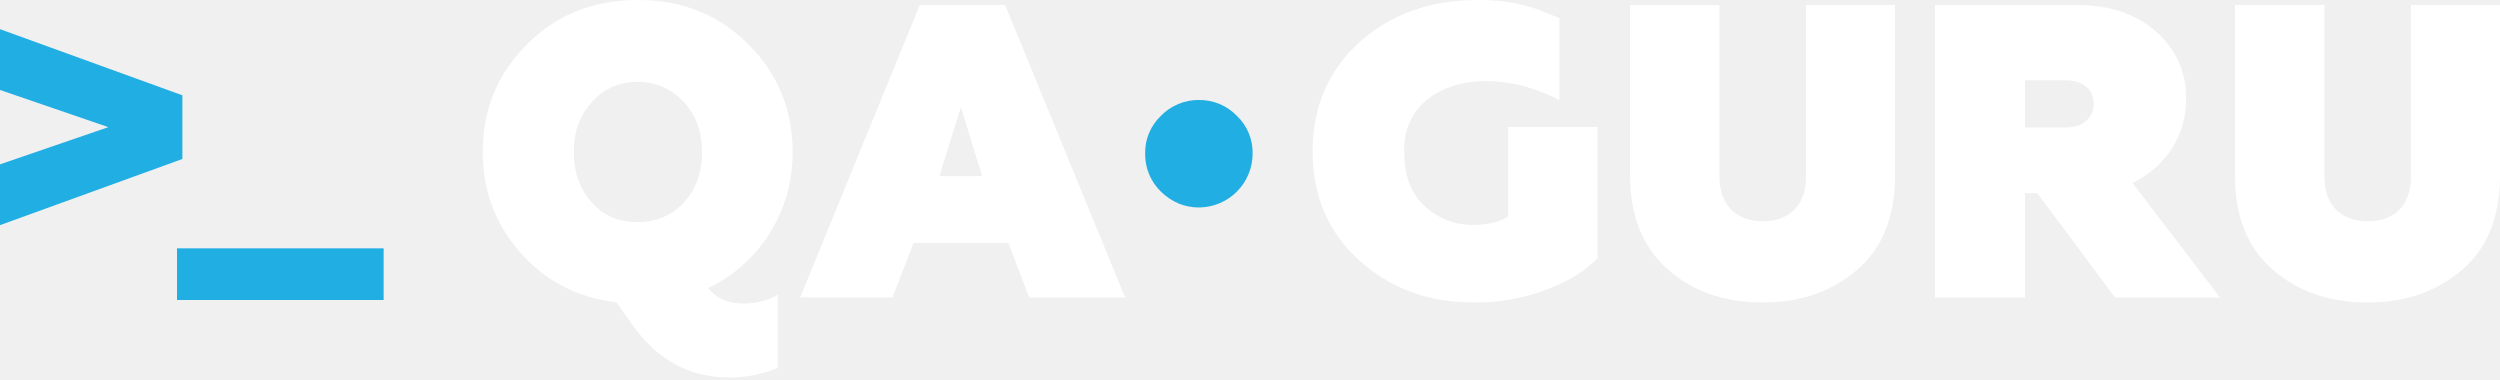
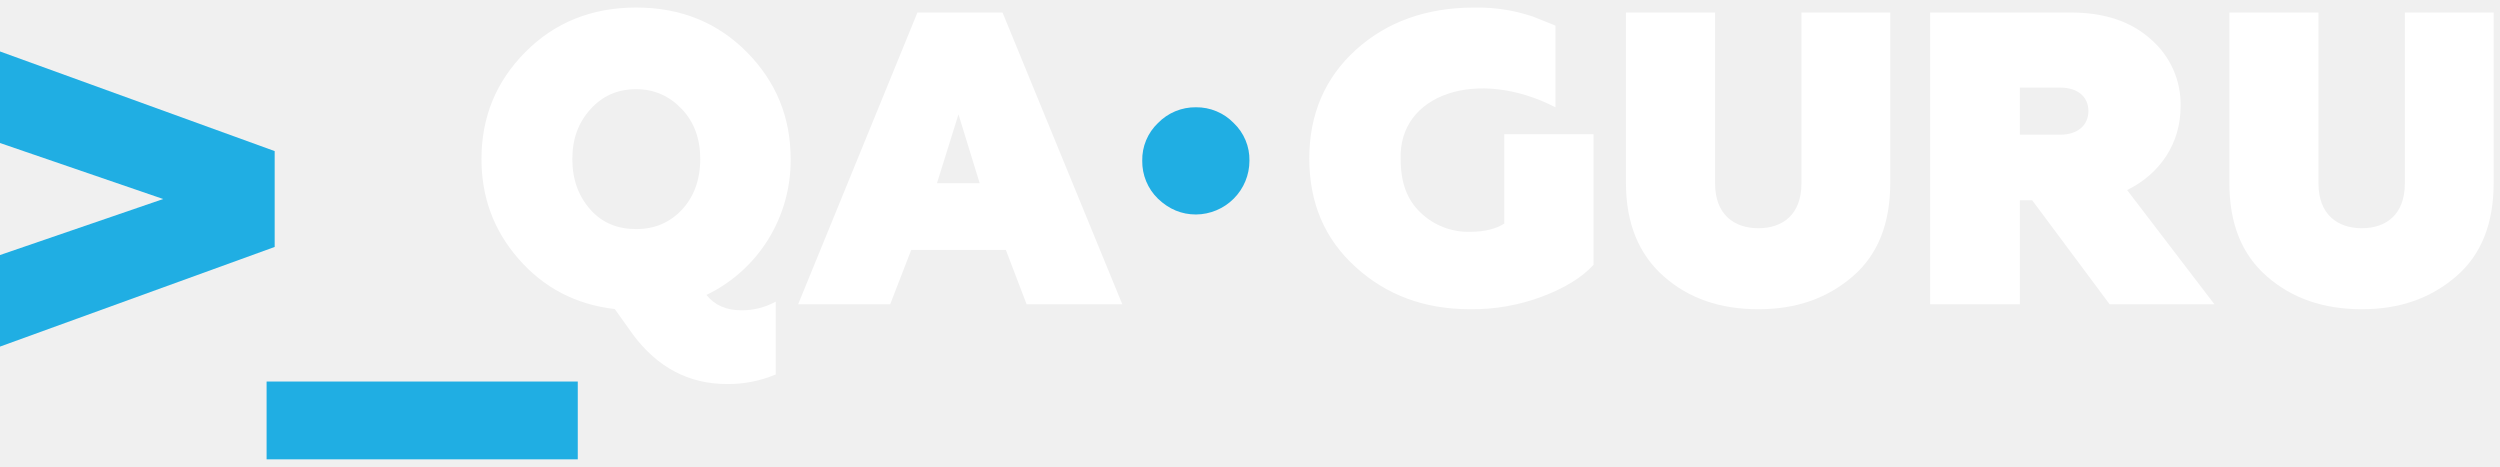
- <svg xmlns="http://www.w3.org/2000/svg" width="250" height="38" viewBox="0 0 250 38" fill="none">
-   <path d="M135.904 26.012C132.789 23.191 131.262 19.572 131.262 15.124C131.262 10.677 132.85 7.027 135.935 4.236C139.02 1.445 142.99 0.004 147.755 0.004C148.932 -0.021 150.109 0.072 151.268 0.28C152.074 0.435 152.869 0.64 153.65 0.893L155.941 1.813V10.002C148.152 5.985 140.15 8.653 140.425 15.247C140.425 17.547 141.066 19.296 142.441 20.584C143.765 21.846 145.533 22.529 147.358 22.485C148.855 22.485 150.015 22.179 150.81 21.657V12.701H159.759V25.798C158.629 27.025 156.918 28.098 154.658 28.957C152.327 29.843 149.85 30.28 147.358 30.245C142.817 30.245 138.999 28.834 135.904 26.012Z" fill="white" />
-   <path d="M163.009 0.5H171.943V17.634C171.943 20.741 173.84 22.126 176.288 22.126C178.736 22.126 180.602 20.741 180.602 17.634V0.5H189.506V17.573C189.506 21.634 188.282 24.771 185.743 26.956C183.203 29.14 180.113 30.247 176.288 30.247C172.463 30.247 169.312 29.17 166.803 26.956C164.294 24.741 163.009 21.634 163.009 17.573V0.5Z" fill="white" />
-   <path d="M222.003 29.747H211.497L203.734 19.319H202.501V29.747H193.505V0.5H207.615C210.912 0.5 213.592 1.364 215.595 3.153C216.568 3.984 217.344 5.021 217.866 6.19C218.389 7.359 218.644 8.629 218.614 9.91C218.614 13.581 216.611 16.635 213.253 18.301L222.003 29.747ZM206.568 12.748C208.262 12.748 209.371 11.822 209.371 10.372C209.371 8.922 208.262 8.028 206.568 8.028H202.501V12.748H206.568Z" fill="white" />
-   <path d="M223.502 0.5H232.437V17.634C232.437 20.741 234.334 22.126 236.782 22.126C239.23 22.126 241.096 20.741 241.096 17.634V0.5H250V17.573C250 21.634 248.776 24.771 246.236 26.956C243.697 29.14 240.606 30.247 236.782 30.247C232.957 30.247 229.806 29.17 227.266 26.956C224.726 24.741 223.502 21.634 223.502 17.573V0.5Z" fill="white" />
-   <path d="M123.688 11.584C124.199 12.07 124.602 12.656 124.873 13.306C125.143 13.956 125.276 14.655 125.262 15.358C125.262 16.78 124.699 18.143 123.695 19.153C122.692 20.162 121.329 20.736 119.904 20.748C118.455 20.748 117.194 20.22 116.088 19.164C115.581 18.669 115.18 18.076 114.909 17.422C114.639 16.768 114.505 16.066 114.515 15.358C114.5 14.655 114.633 13.956 114.904 13.306C115.175 12.656 115.578 12.07 116.088 11.584C116.582 11.074 117.176 10.671 117.832 10.399C118.488 10.126 119.193 9.99 119.904 9.999C120.609 9.993 121.309 10.13 121.96 10.402C122.611 10.675 123.199 11.077 123.688 11.584Z" fill="#20AEE3" />
-   <path d="M61.638 30.23C57.711 29.773 54.524 28.096 52.001 25.214C49.478 22.333 48.27 18.995 48.27 15.199C48.27 10.991 49.72 7.439 52.666 4.467C55.611 1.494 59.327 0 63.783 0C68.239 0 71.94 1.509 74.871 4.467C77.801 7.424 79.266 10.991 79.266 15.199C79.291 18.044 78.51 20.837 77.014 23.25C75.517 25.662 73.369 27.591 70.822 28.812C71.653 29.849 72.801 30.352 74.342 30.352C75.54 30.363 76.72 30.064 77.771 29.483V36.785C76.226 37.438 74.566 37.764 72.892 37.745C69.04 37.745 65.898 36.069 63.451 32.776L61.638 30.23ZM63.783 22.211C65.656 22.211 67.182 21.541 68.375 20.26C69.569 18.979 70.203 17.242 70.203 15.199C70.203 13.156 69.584 11.479 68.375 10.199C67.167 8.918 65.656 8.186 63.783 8.186C61.91 8.186 60.4 8.857 59.191 10.199C57.983 11.54 57.379 13.156 57.379 15.199C57.379 17.242 57.998 18.919 59.191 20.26C60.385 21.602 61.925 22.211 63.783 22.211Z" fill="white" />
-   <path d="M80.017 29.747L91.978 0.5H100.508L112.514 29.747H102.921L100.842 24.301H91.355L89.246 29.747H80.017ZM93.936 17.611H98.216L96.091 10.709L93.936 17.611Z" fill="white" />
-   <rect x="17.702" y="24.834" width="20.662" height="5.166" fill="#20AEE3" />
-   <path d="M18.238 9.532V15.898L0 22.514V16.434L10.836 12.715L0 8.996V2.917L18.238 9.532Z" fill="#20AEE3" />
+ <svg xmlns="http://www.w3.org/2000/svg" width="166" height="31" viewBox="0 0 166 31" fill="none">
+   <g id="Logo">
+     <g id="Logo_2">
+       <path id="Vector" d="M90.012 17.729C87.948 15.86 86.937 13.463 86.937 10.517C86.937 7.572 87.989 5.154 90.032 3.306C92.075 1.457 94.705 0.503 97.861 0.503C98.641 0.486 99.42 0.547 100.187 0.685C100.721 0.788 101.248 0.924 101.765 1.092L103.282 1.701V7.125C98.124 4.464 92.824 6.231 93.006 10.598C93.006 12.122 93.431 13.28 94.341 14.133C95.218 14.969 96.389 15.422 97.598 15.393C98.589 15.393 99.358 15.189 99.884 14.844V8.912H105.811V17.586C105.063 18.399 103.93 19.11 102.433 19.679C100.889 20.265 99.249 20.555 97.598 20.532C94.591 20.532 92.062 19.597 90.012 17.729Z" fill="white" />
+       <path id="Vector_2" d="M107.963 0.831H113.881V12.18C113.881 14.238 115.137 15.154 116.758 15.154C118.38 15.154 119.616 14.238 119.616 12.18V0.831H125.513V12.139C125.513 14.828 124.702 16.907 123.02 18.353C121.338 19.8 119.292 20.533 116.758 20.533C114.225 20.533 112.138 19.82 110.476 18.353C108.815 16.886 107.963 14.828 107.963 12.139V0.831Z" fill="white" />
+       <path id="Vector_3" d="M147.036 20.202H140.078L134.936 13.296H134.12V20.202H128.162V0.831H137.507C139.691 0.831 141.466 1.403 142.792 2.588C143.437 3.138 143.951 3.826 144.297 4.6C144.643 5.374 144.812 6.215 144.792 7.063C144.792 9.495 143.465 11.518 141.241 12.621L147.036 20.202ZM136.814 8.943C137.936 8.943 138.67 8.33 138.67 7.37C138.67 6.41 137.936 5.817 136.814 5.817H134.12V8.943H136.814Z" fill="white" />
+       <path id="Vector_4" d="M148.03 0.831H153.947V12.18C153.947 14.238 155.204 15.154 156.825 15.154C158.446 15.154 159.682 14.238 159.682 12.18V0.831H165.579V12.139C165.579 14.828 164.769 16.907 163.087 18.353C161.405 19.8 159.358 20.533 156.825 20.533C154.292 20.533 152.204 19.82 150.522 18.353C148.84 16.886 148.03 14.828 148.03 12.139V0.831Z" fill="white" />
+       <path id="Vector_5" d="M81.921 8.172C82.259 8.494 82.526 8.883 82.705 9.313C82.885 9.743 82.972 10.206 82.963 10.672C82.963 11.613 82.59 12.517 81.925 13.185C81.261 13.854 80.358 14.234 79.414 14.242C78.455 14.242 77.619 13.892 76.887 13.192C76.551 12.865 76.285 12.472 76.106 12.039C75.927 11.606 75.838 11.141 75.845 10.672C75.835 10.206 75.923 9.743 76.103 9.313C76.282 8.883 76.549 8.494 76.887 8.172C77.214 7.835 77.607 7.568 78.042 7.387C78.476 7.207 78.943 7.117 79.414 7.123C79.882 7.118 80.345 7.209 80.776 7.39C81.207 7.57 81.597 7.836 81.921 8.172Z" fill="#20AEE3" />
+       <path id="Vector_6" d="M40.824 20.522C38.223 20.219 36.112 19.108 34.441 17.2C32.771 15.292 31.97 13.081 31.97 10.566C31.97 7.78 32.931 5.427 34.882 3.458C36.832 1.489 39.294 0.5 42.245 0.5C45.196 0.5 47.647 1.5 49.588 3.458C51.529 5.417 52.5 7.78 52.5 10.566C52.516 12.451 51.998 14.301 51.008 15.899C50.017 17.496 48.594 18.774 46.907 19.583C47.457 20.269 48.218 20.603 49.238 20.603C50.031 20.61 50.813 20.412 51.509 20.027V24.863C50.486 25.296 49.387 25.512 48.278 25.5C45.727 25.5 43.646 24.389 42.025 22.208L40.824 20.522ZM42.245 15.211C43.486 15.211 44.496 14.767 45.286 13.918C46.077 13.07 46.497 11.919 46.497 10.566C46.497 9.213 46.087 8.103 45.286 7.255C44.486 6.407 43.486 5.922 42.245 5.922C41.004 5.922 40.004 6.366 39.203 7.255C38.403 8.143 38.003 9.213 38.003 10.566C38.003 11.919 38.413 13.03 39.203 13.918C39.994 14.807 41.014 15.211 42.245 15.211Z" fill="white" />
+       <path id="Vector_7" d="M52.997 20.202L60.918 0.831H66.568L74.52 20.202H68.166L66.789 16.595H60.506L59.109 20.202H52.997ZM62.215 12.164H65.05L63.643 7.593L62.215 12.164Z" fill="white" />
+       <rect id="Rectangle 1" x="17.702" y="25.334" width="20.662" height="5.166" fill="#20AEE3" />
+       <path id="&gt;" d="M18.238 10.032V16.398L0 23.014V16.934L10.836 13.215L0 9.496V3.417L18.238 10.032Z" fill="#20AEE3" />
+     </g>
+   </g>
</svg>
